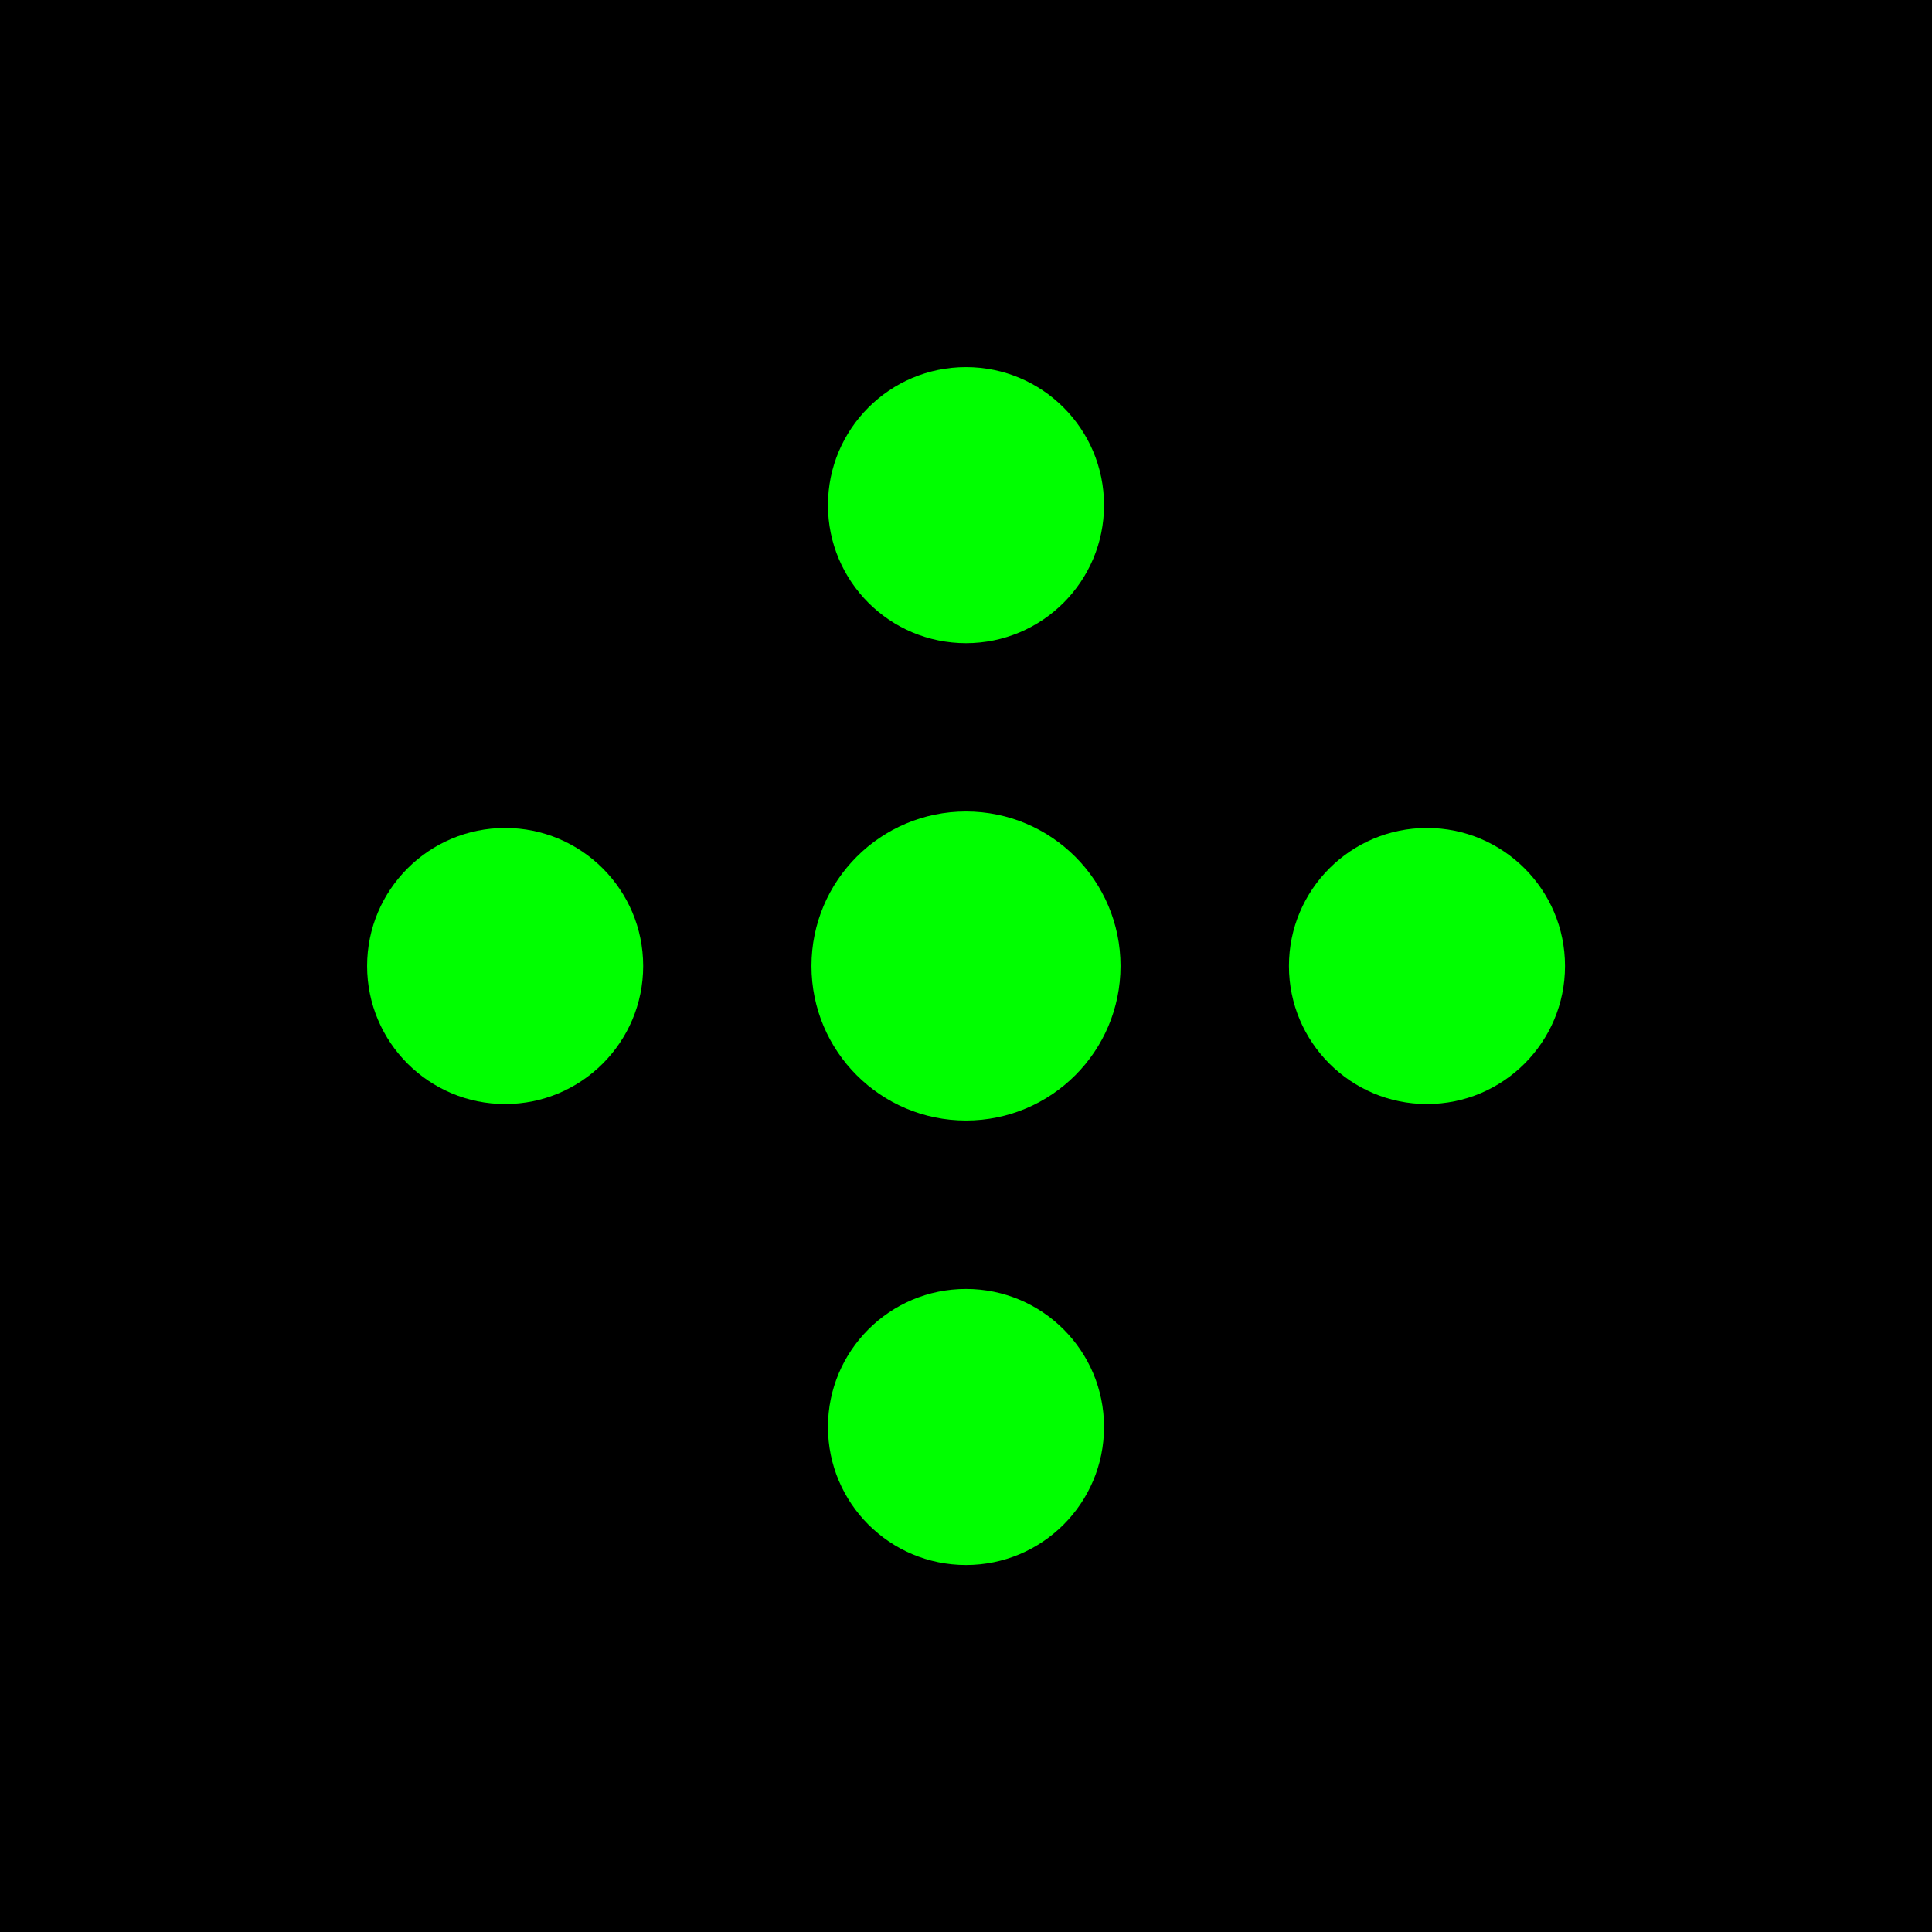
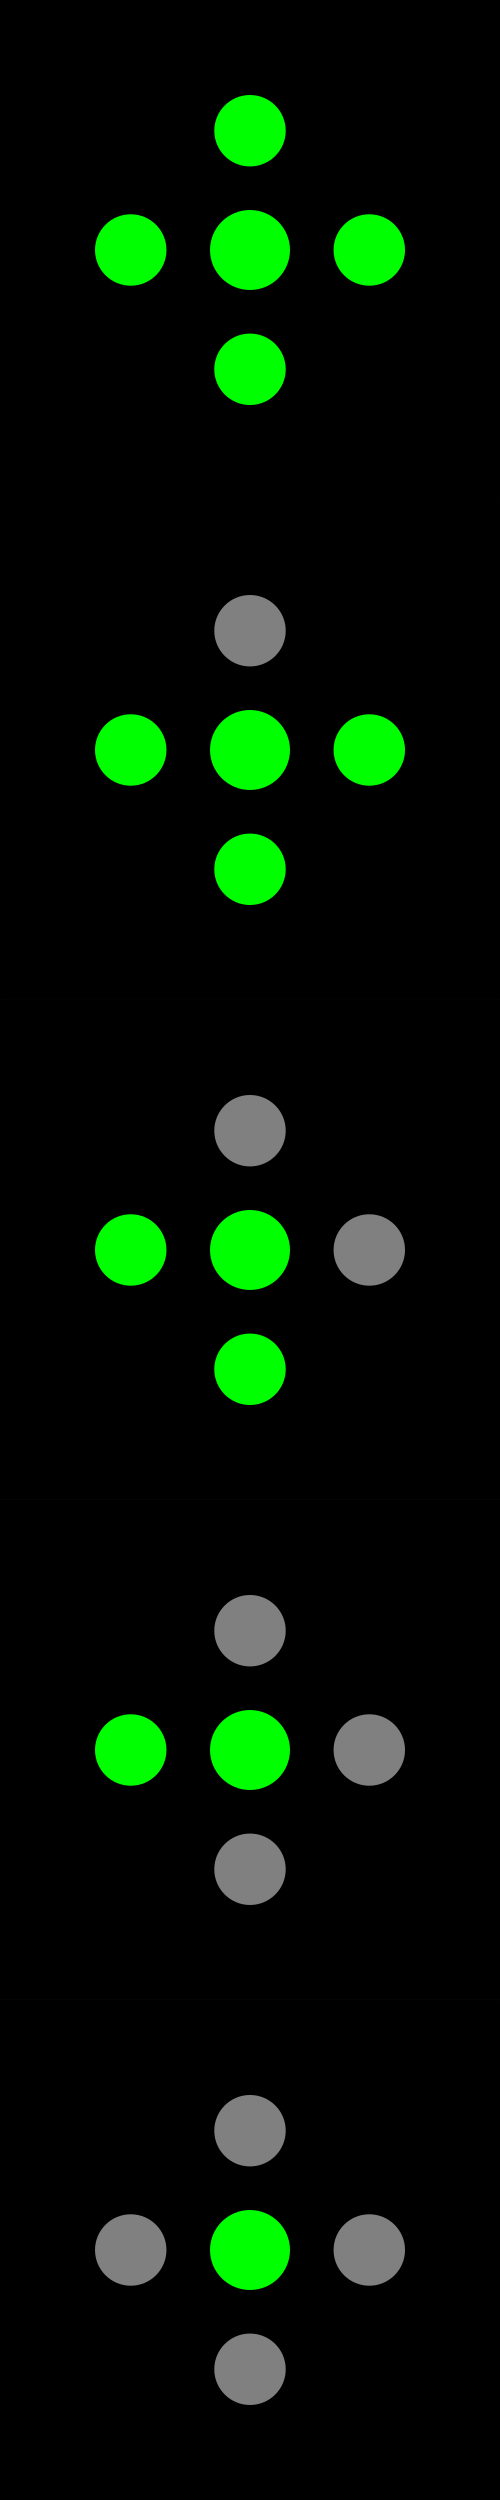
- <svg xmlns="http://www.w3.org/2000/svg" width="62" height="62" viewBox="0 0 16.404 16.404" version="1.1" id="svg5">
+ <svg xmlns="http://www.w3.org/2000/svg" width="62" height="310" viewBox="0 0 16.404 82.021" version="1.1" id="svg5">
  <defs id="defs2" />
  <g id="layer1">
    <rect style="fill:#000000;stroke-width:0.229" id="rect187" width="16.404" height="16.404" x="-4.4408921e-16" y="-4.4408921e-16" />
    <circle style="fill:#00ff00;stroke-width:0.188" id="path342" cx="8.202" cy="8.202" r="1.312" />
    <circle style="fill:#00ff00;stroke-width:0.167" id="circle594" cx="12.116" cy="8.202" r="1.172" />
    <circle style="fill:#00ff00;stroke-width:0.167" id="circle596" cx="8.202" cy="4.289" r="1.172" />
    <circle style="fill:#00ff00;stroke-width:0.167" id="circle598" cx="4.289" cy="8.202" r="1.172" />
    <circle style="fill:#00ff00;stroke-width:0.167" id="circle600" cx="8.202" cy="12.116" r="1.172" />
+     <rect style="fill:#000000;stroke-width:0.229" id="rect116" width="16.404" height="16.404" x="-4.4408921e-16" y="16.404" />
+     <circle style="fill:#00ff00;stroke-width:0.188" id="circle118" cx="8.202" cy="24.606" r="1.312" />
+     <circle style="fill:#00ff00;stroke-width:0.167" id="circle120" cx="12.116" cy="24.606" r="1.172" />
+     <circle style="fill:#808080;stroke-width:0.167" id="circle122" cx="8.202" cy="20.693" r="1.172" />
+     <circle style="fill:#00ff00;stroke-width:0.167" id="circle124" cx="4.289" cy="24.606" r="1.172" />
+     <circle style="fill:#00ff00;stroke-width:0.167" id="circle126" cx="8.202" cy="28.52" r="1.172" />
+     <rect style="fill:#000000;stroke-width:0.229" id="rect198" width="16.404" height="16.404" x="-4.4408921e-16" y="32.808" />
+     <circle style="fill:#00ff00;stroke-width:0.188" id="circle200" cx="8.202" cy="41.01" r="1.312" />
+     <circle style="fill:#808080;stroke-width:0.167" id="circle202" cx="12.116" cy="41.01" r="1.172" />
+     <circle style="fill:#808080;stroke-width:0.167" id="circle204" cx="8.202" cy="37.097" r="1.172" />
+     <circle style="fill:#00ff00;stroke-width:0.167" id="circle206" cx="4.289" cy="41.01" r="1.172" />
+     <circle style="fill:#00ff00;stroke-width:0.167" id="circle208" cx="8.202" cy="44.924" r="1.172" />
+     <rect style="fill:#000000;stroke-width:0.229" id="rect210" width="16.404" height="16.404" x="-4.4408921e-16" y="49.212" />
+     <circle style="fill:#00ff00;stroke-width:0.188" id="circle212" cx="8.202" cy="57.415" r="1.312" />
+     <circle style="fill:#808080;stroke-width:0.167" id="circle214" cx="12.116" cy="57.415" r="1.172" />
+     <circle style="fill:#808080;stroke-width:0.167" id="circle216" cx="8.202" cy="53.501" r="1.172" />
+     <circle style="fill:#00ff00;stroke-width:0.167" id="circle218" cx="4.289" cy="57.415" r="1.172" />
+     <circle style="fill:#808080;stroke-width:0.167" id="circle220" cx="8.202" cy="61.328" r="1.172" />
+     <rect style="fill:#000000;stroke-width:0.229" id="rect222" width="16.404" height="16.404" x="-4.4408921e-16" y="65.617" />
+     <circle style="fill:#00ff00;stroke-width:0.188" id="circle224" cx="8.202" cy="73.819" r="1.312" />
+     <circle style="fill:#808080;stroke-width:0.167" id="circle226" cx="12.116" cy="73.819" r="1.172" />
+     <circle style="fill:#808080;stroke-width:0.167" id="circle228" cx="8.202" cy="69.905" r="1.172" />
+     <circle style="fill:#808080;stroke-width:0.167" id="circle230" cx="4.289" cy="73.819" r="1.172" />
+     <circle style="fill:#808080;stroke-width:0.167" id="circle232" cx="8.202" cy="77.732" r="1.172" />
  </g>
</svg>
